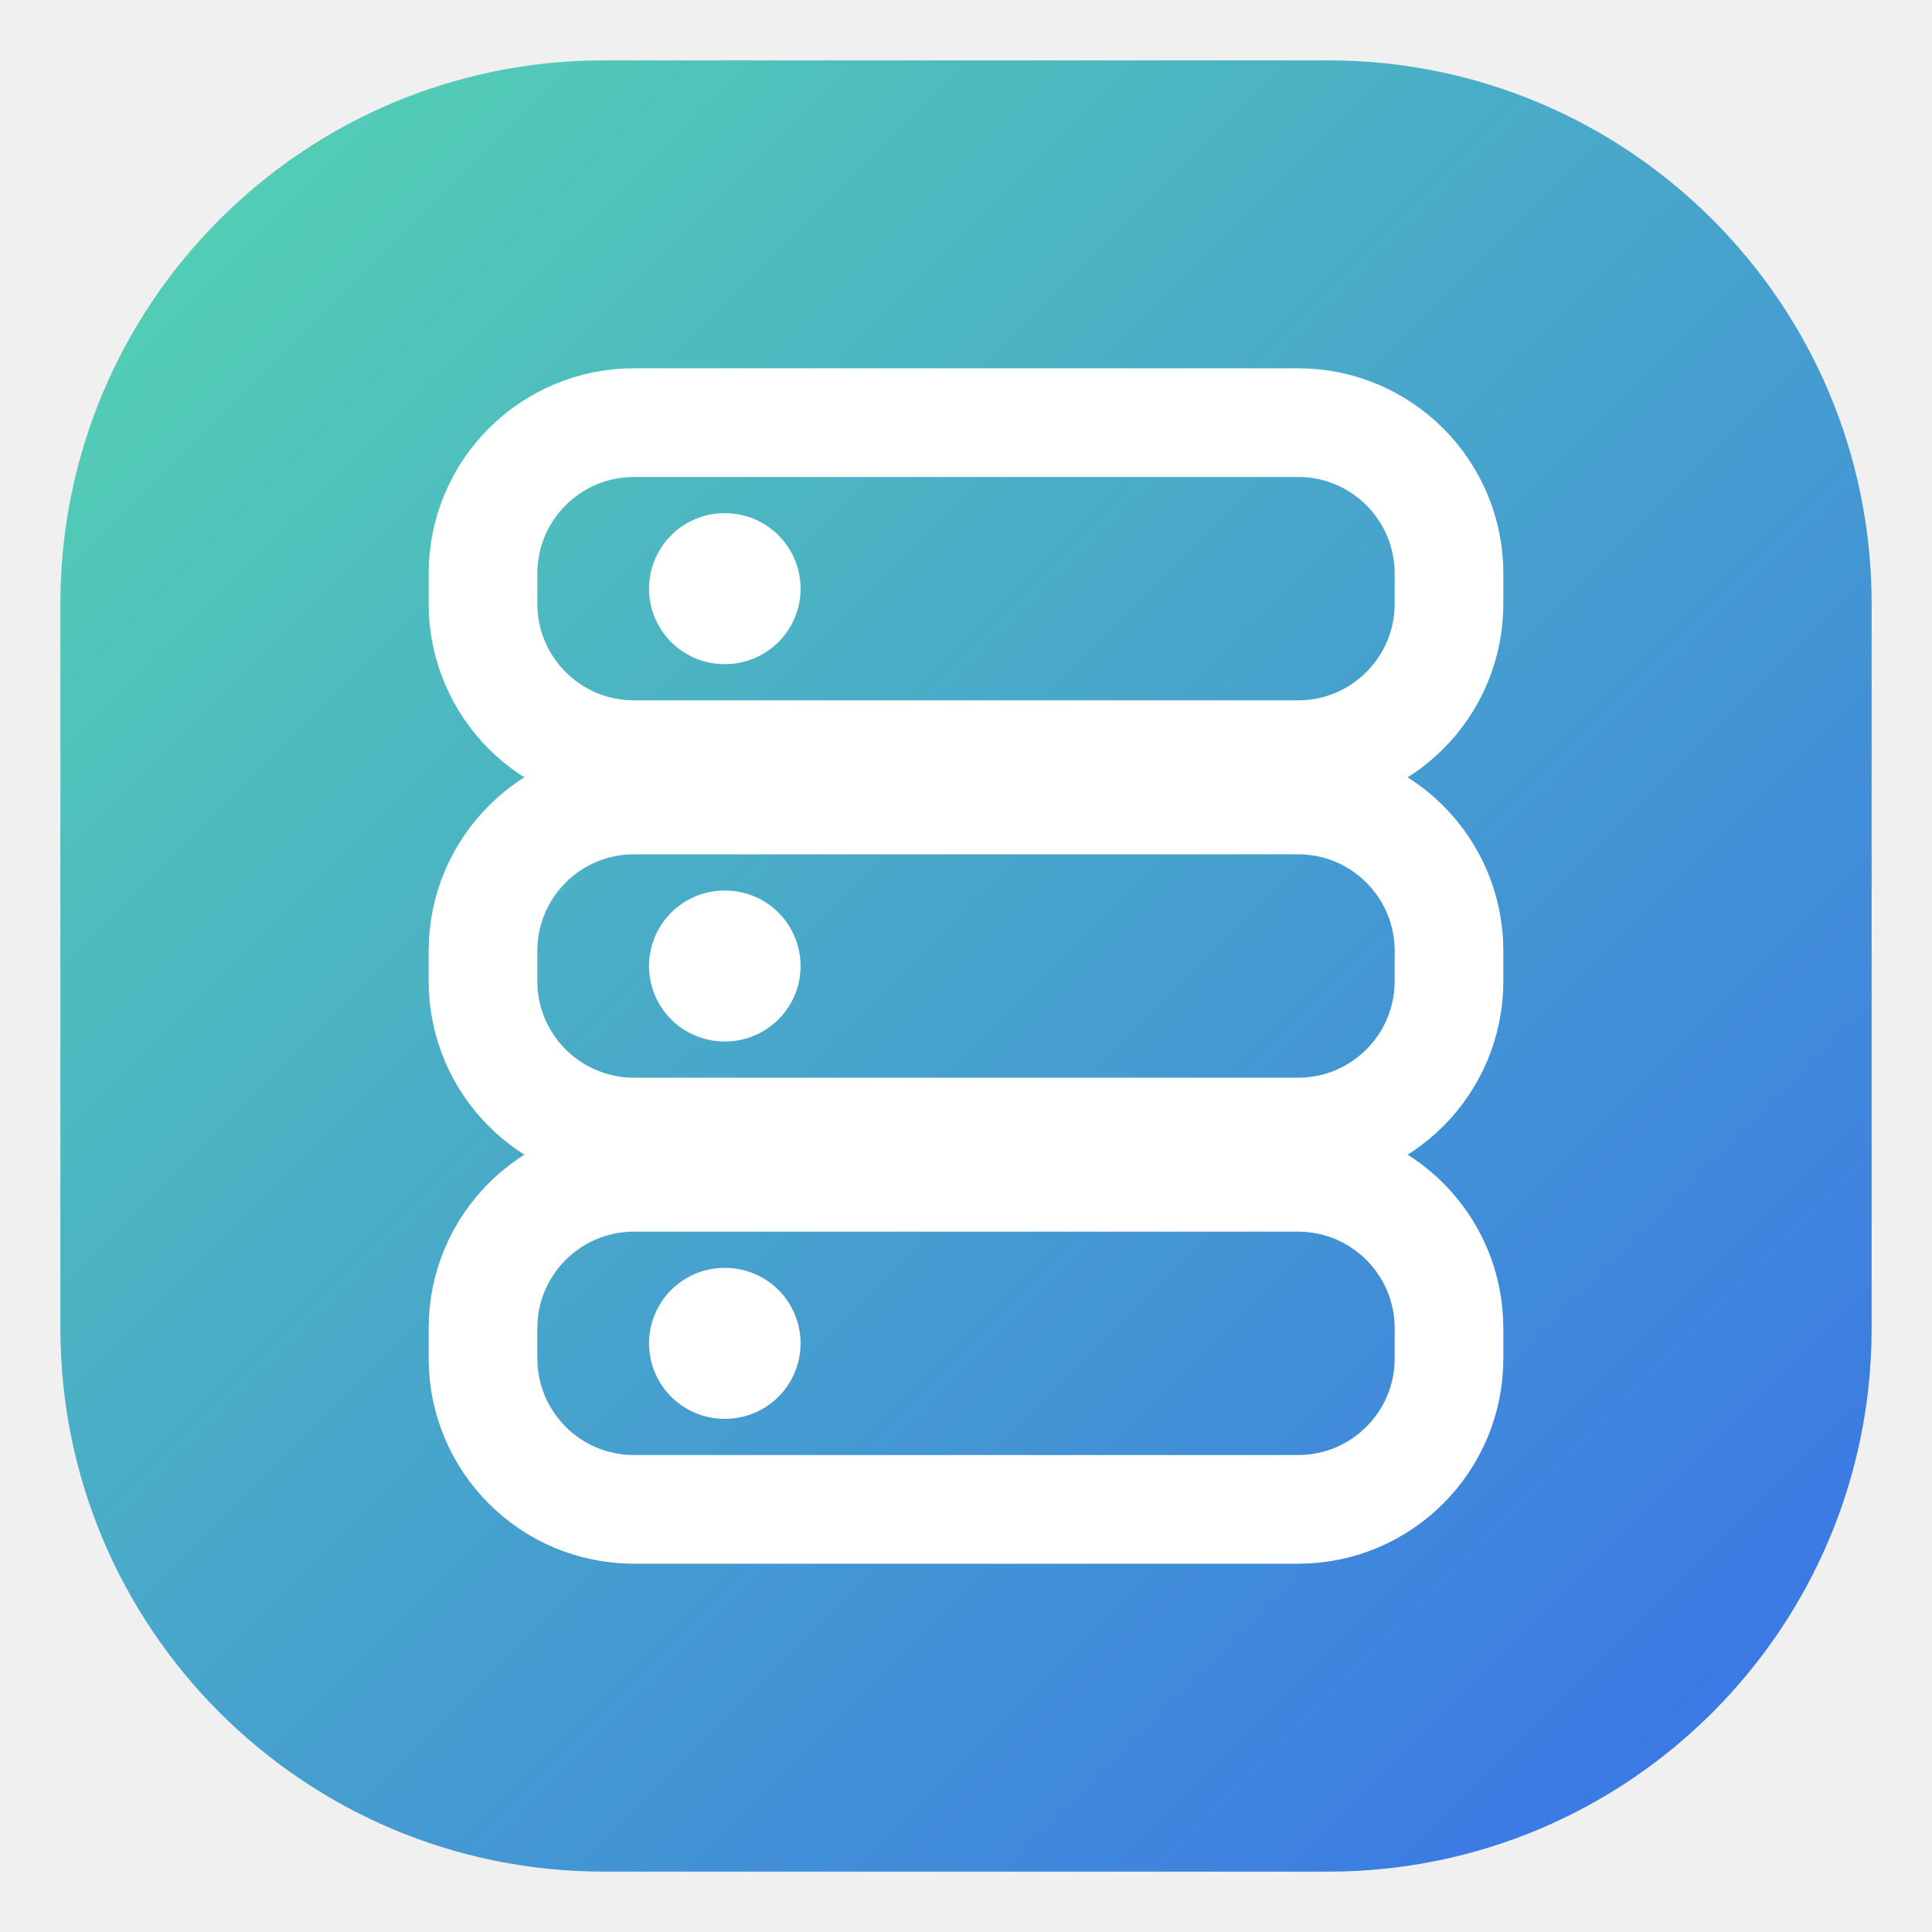
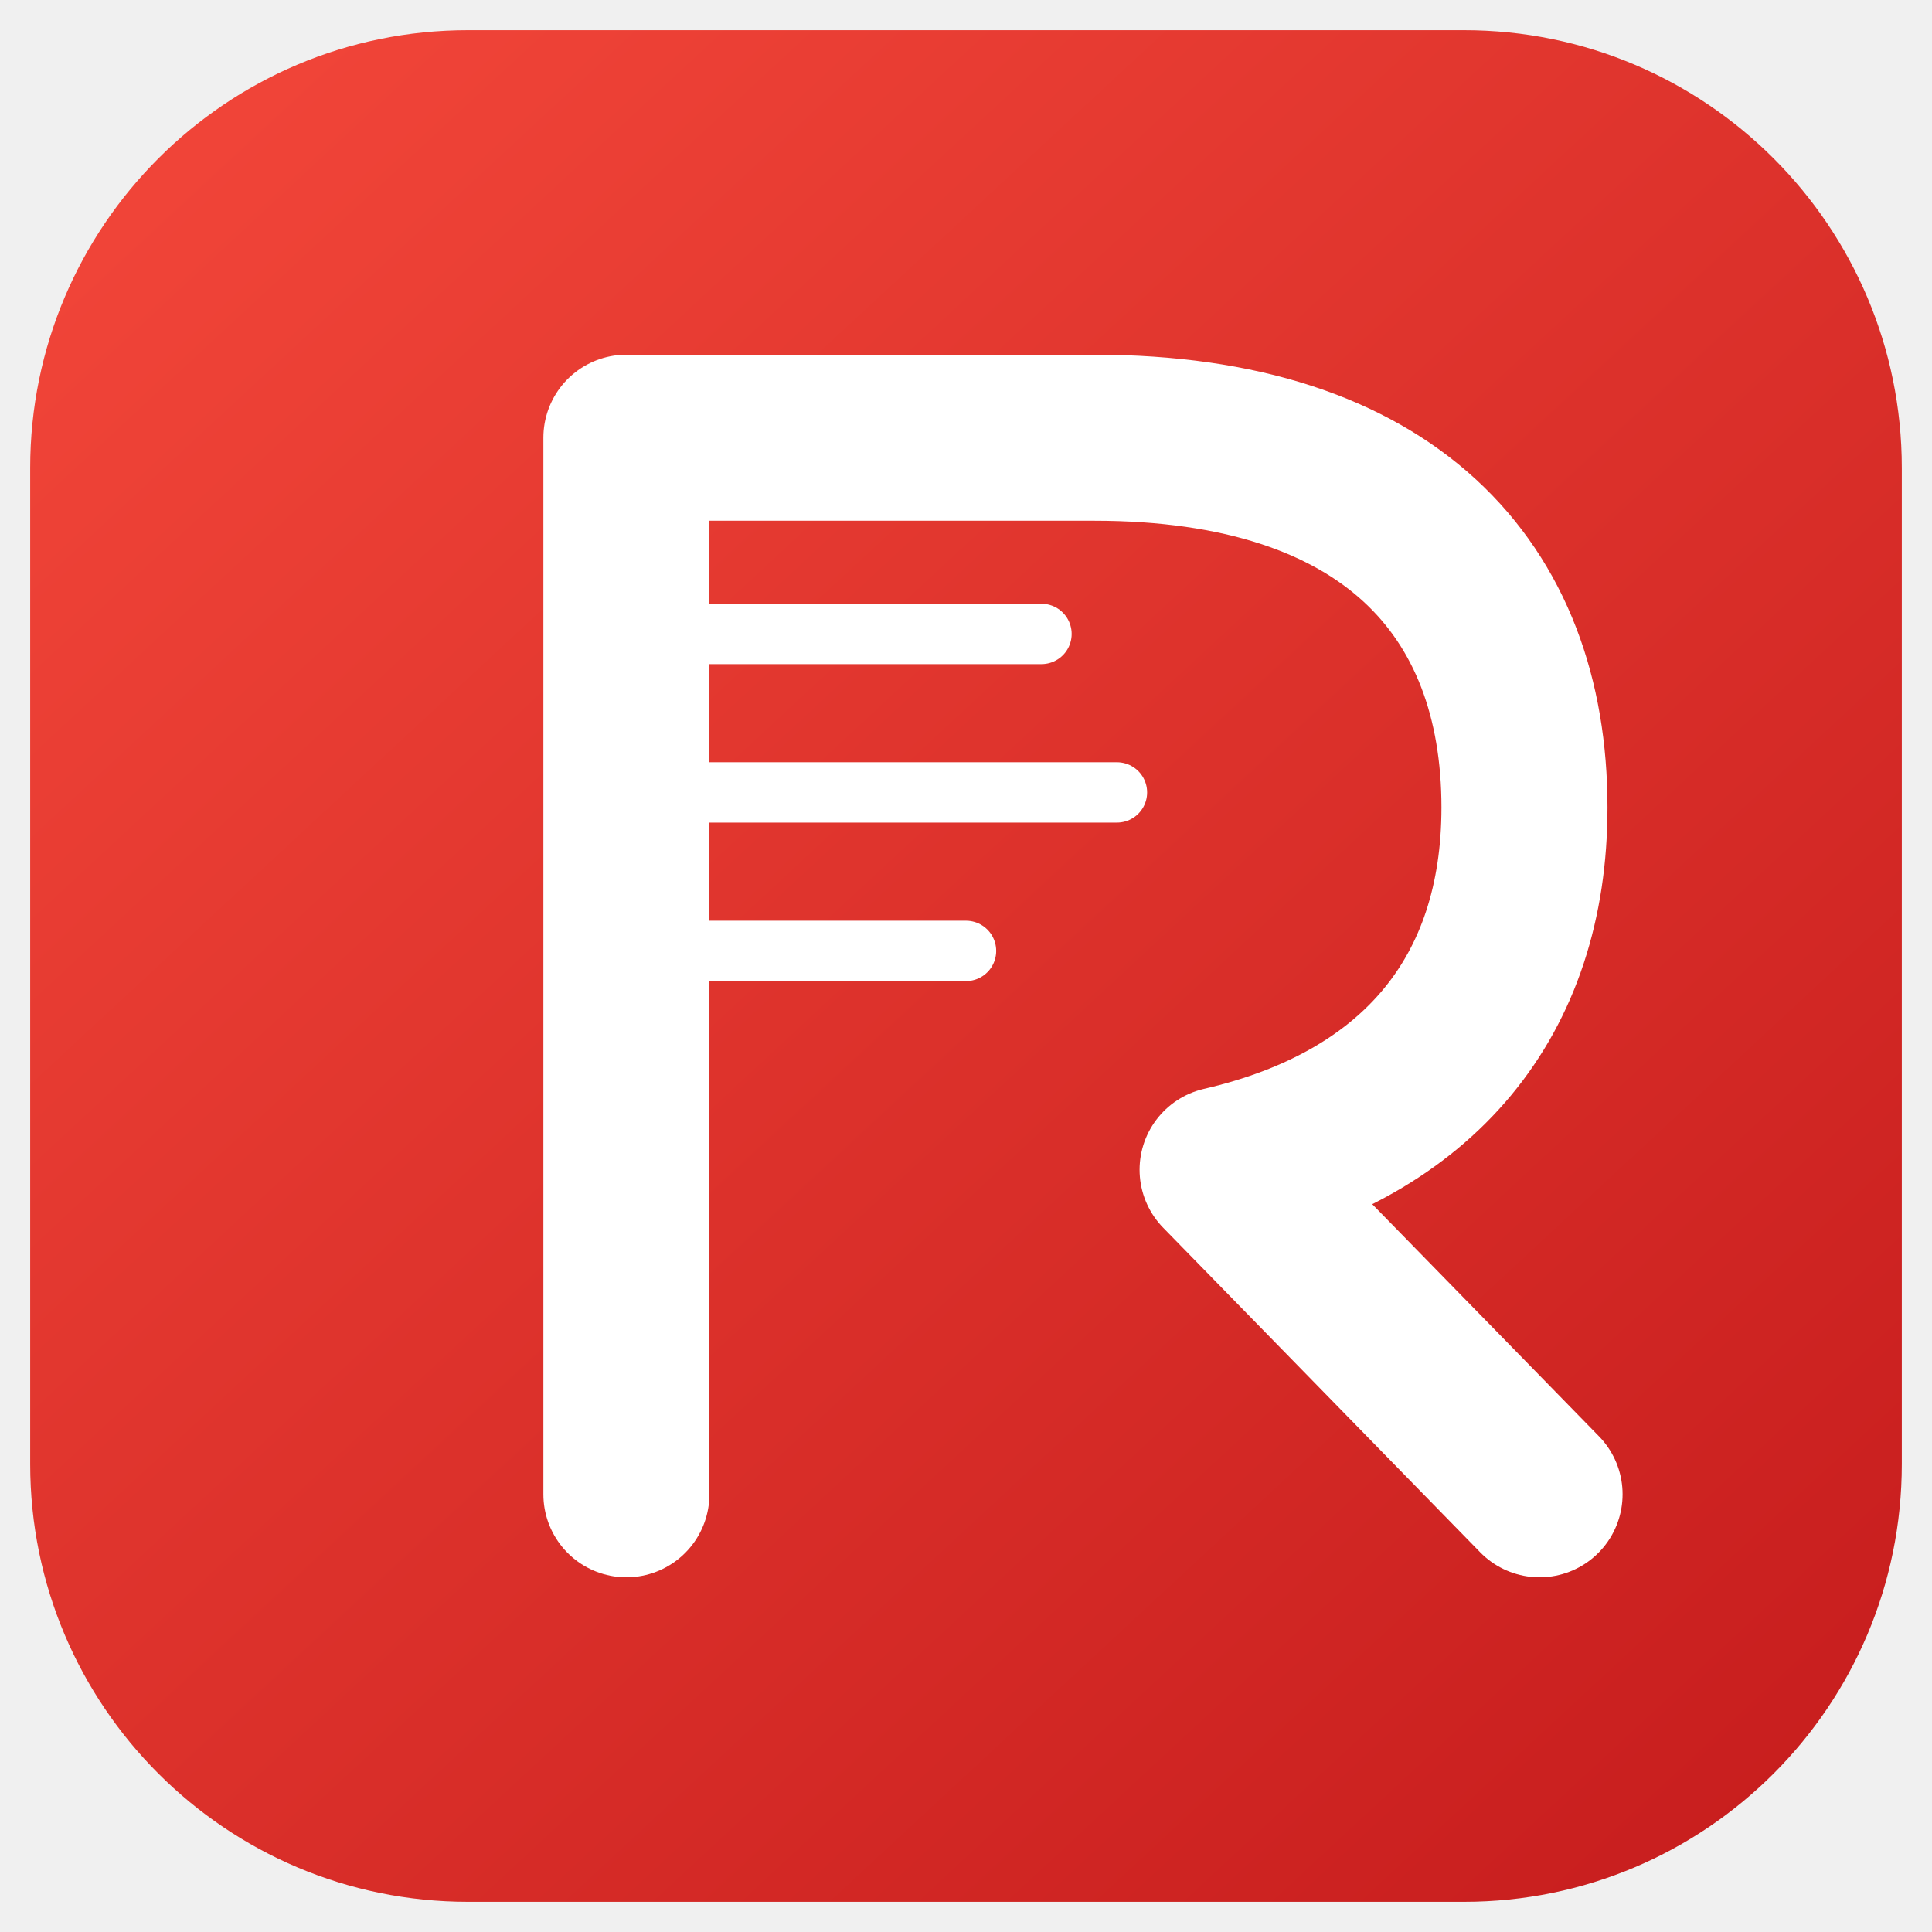
- <svg xmlns="http://www.w3.org/2000/svg" width="32" height="32" viewBox="0 0 32 32" role="img" aria-label="Open Redis Manager">
+ <svg xmlns="http://www.w3.org/2000/svg" width="256" height="256" viewBox="0 0 256 256" role="img" aria-labelledby="orm-title orm-desc">
  <defs>
-     <linearGradient id="orm" x1="0" y1="0" x2="1" y2="1">
-       <stop offset="0" stop-color="#55d6b0" />
-       <stop offset="1" stop-color="#3970e9" />
+     <linearGradient id="red" x1="26" y1="20" x2="232" y2="242" gradientUnits="userSpaceOnUse">
+       <stop stop-color="#F04438" />
+       <stop offset="1" stop-color="#C81E1E" />
    </linearGradient>
  </defs>
-   <rect x="1" y="1" width="30" height="30" rx="9" fill="url(#orm)" />
-   <g fill="none" stroke="#fff" stroke-width="1.8" stroke-linecap="round" stroke-linejoin="round">
-     <rect x="8" y="7" width="16" height="5.5" rx="2.5" />
-     <rect x="8" y="13.25" width="16" height="5.5" rx="2.5" />
-     <rect x="8" y="19.5" width="16" height="5.5" rx="2.5" />
-     <path d="M12 9.75h.01M12 16h.01M12 22.25h.01" stroke-width="2.5" />
-   </g>
+   <rect x="4" y="4" width="248" height="248" rx="58" fill="url(#red)" />
+   <path d="M83 198V58h62c39 0 57 20 57 49 0 25-14 42-40 48l42 43" fill="none" stroke="#fff" stroke-linecap="round" stroke-linejoin="round" stroke-width="22" />
+   <path d="M91 84h47M91 105h57M91 126h37" fill="none" stroke="#fff" stroke-linecap="round" stroke-width="8" />
</svg>
